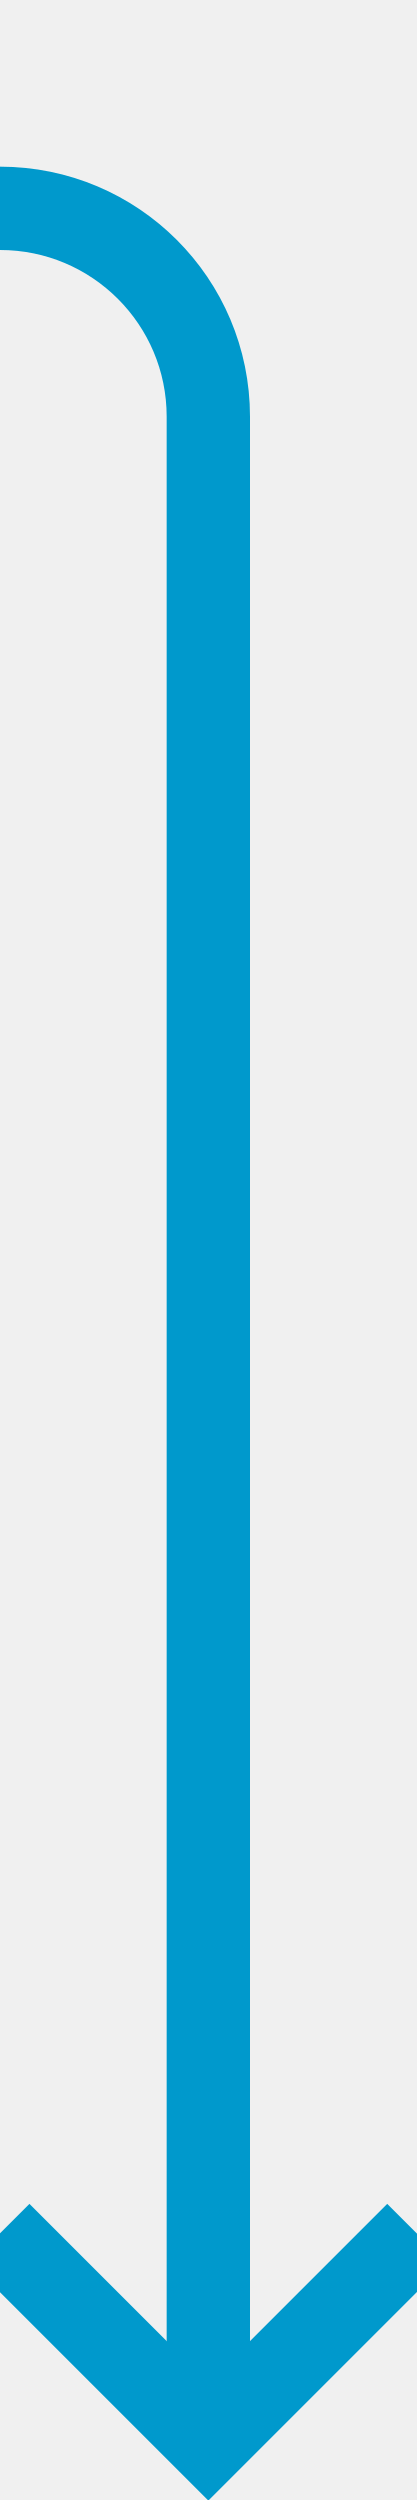
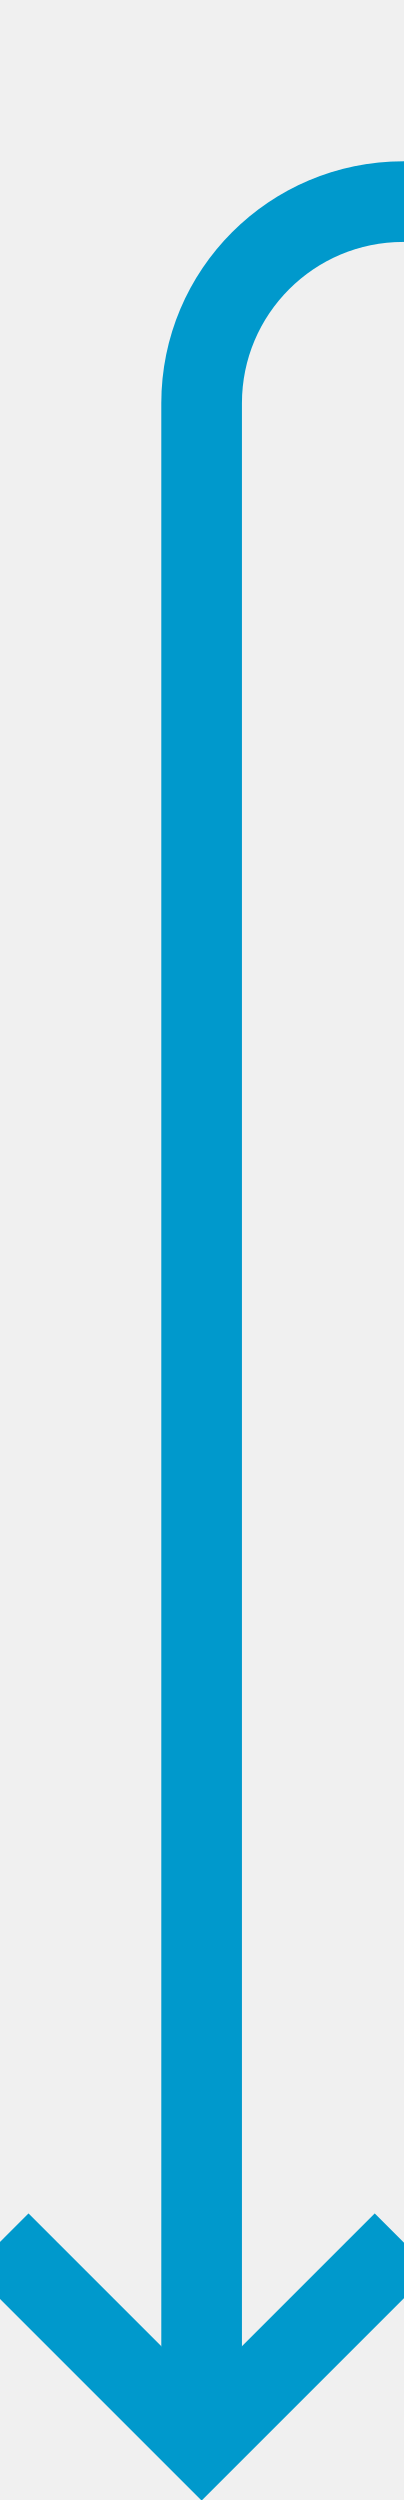
- <svg xmlns="http://www.w3.org/2000/svg" version="1.1" width="10px" height="60px" preserveAspectRatio="xMidYMin meet" viewBox="771 1575  8 60">
-   <defs>
-     <mask fill="white" id="clip2088">
-       <path d="M 690.5 1566  L 737.5 1566  L 737.5 1594  L 690.5 1594  Z M 631 1544  L 785 1544  L 785 1645  L 631 1645  Z " fill-rule="evenodd" />
-     </mask>
-   </defs>
-   <path d="M 634 1544  L 634 1575  A 5 5 0 0 0 639 1580 L 770 1580  A 5 5 0 0 1 775 1585 L 775 1633  " stroke-width="2" stroke="#0099cc" fill="none" mask="url(#clip2088)" />
-   <path d="M 779.293 1627.893  L 775 1632.186  L 770.707 1627.893  L 769.293 1629.307  L 774.293 1634.307  L 775 1635.014  L 775.707 1634.307  L 780.707 1629.307  L 779.293 1627.893  Z " fill-rule="nonzero" fill="#0099cc" stroke="none" mask="url(#clip2088)" />
+ <svg xmlns="http://www.w3.org/2000/svg" version="1.1" width="10px" height="62px" preserveAspectRatio="xMidYMin meet" viewBox="771 1745  8 62">
+   <path d="M 1159 1695  L 1159 1745  A 5 5 0 0 1 1154 1750 L 780 1750  A 5 5 0 0 0 775 1755 L 775 1805  " stroke-width="2" stroke="#0099cc" fill="none" />
+   <path d="M 779.293 1799.893  L 775 1804.186  L 770.707 1799.893  L 769.293 1801.307  L 774.293 1806.307  L 775 1807.014  L 775.707 1806.307  L 780.707 1801.307  L 779.293 1799.893  Z " fill-rule="nonzero" fill="#0099cc" stroke="none" />
</svg>
